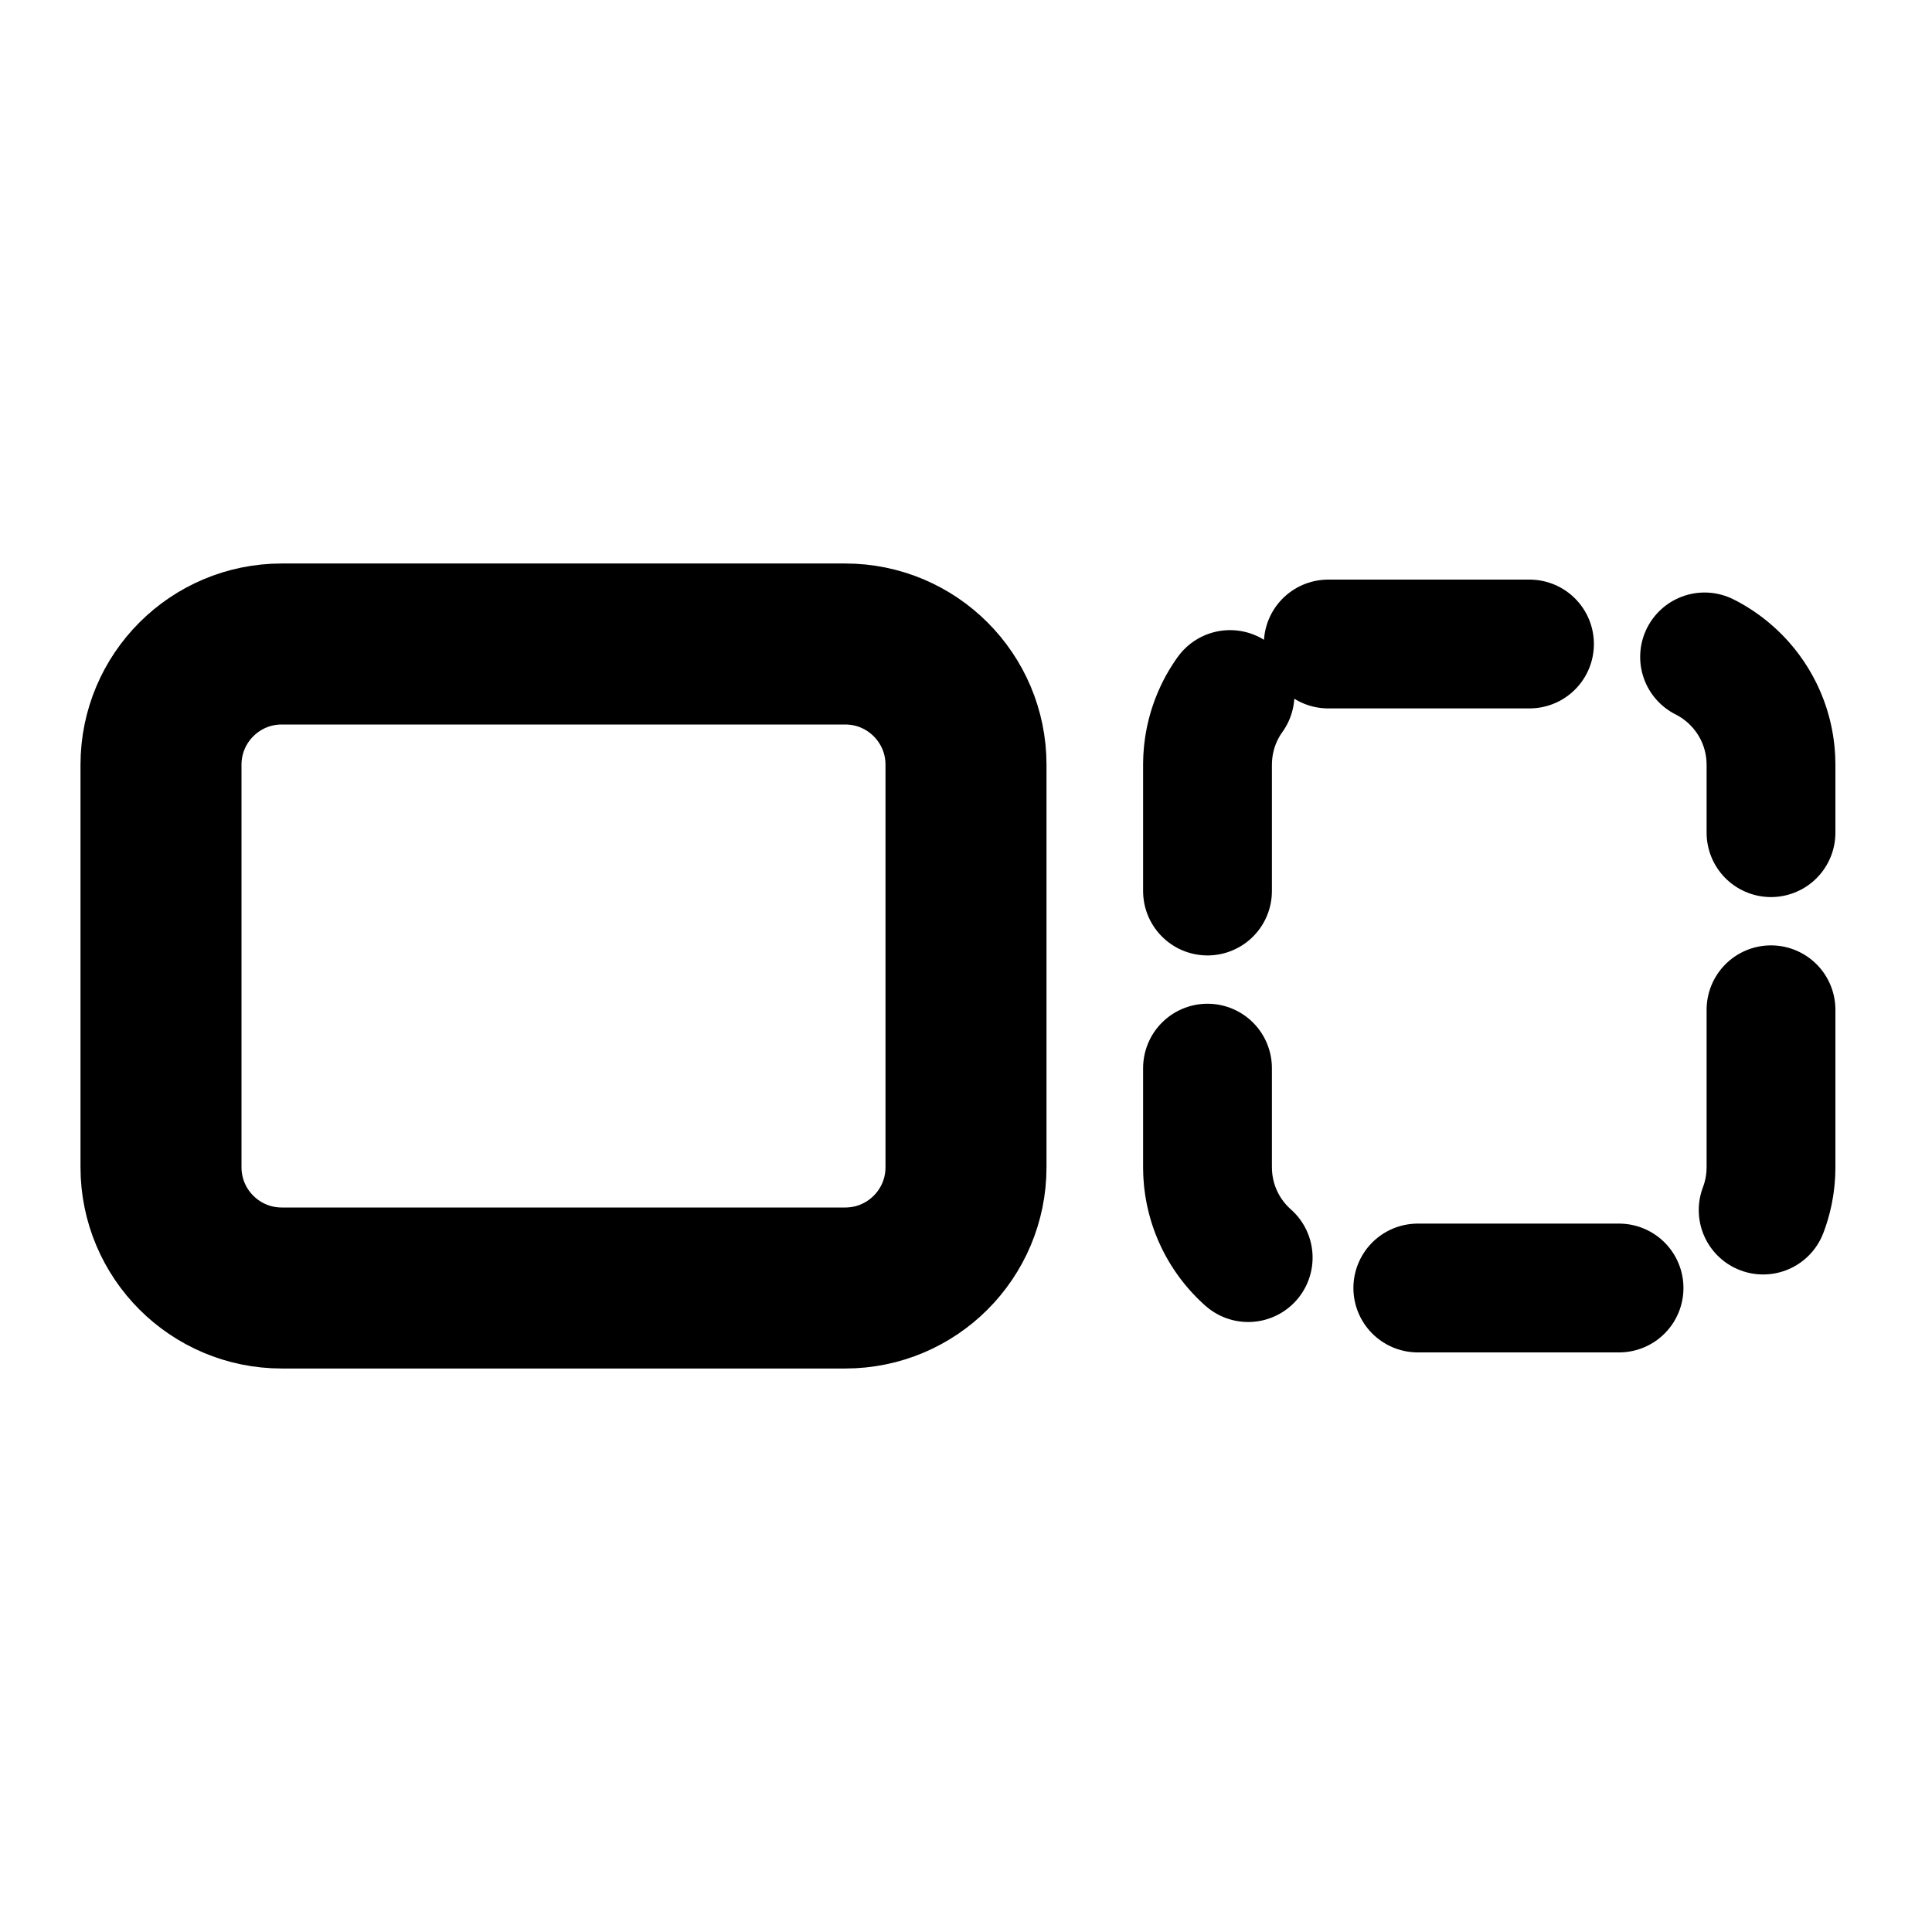
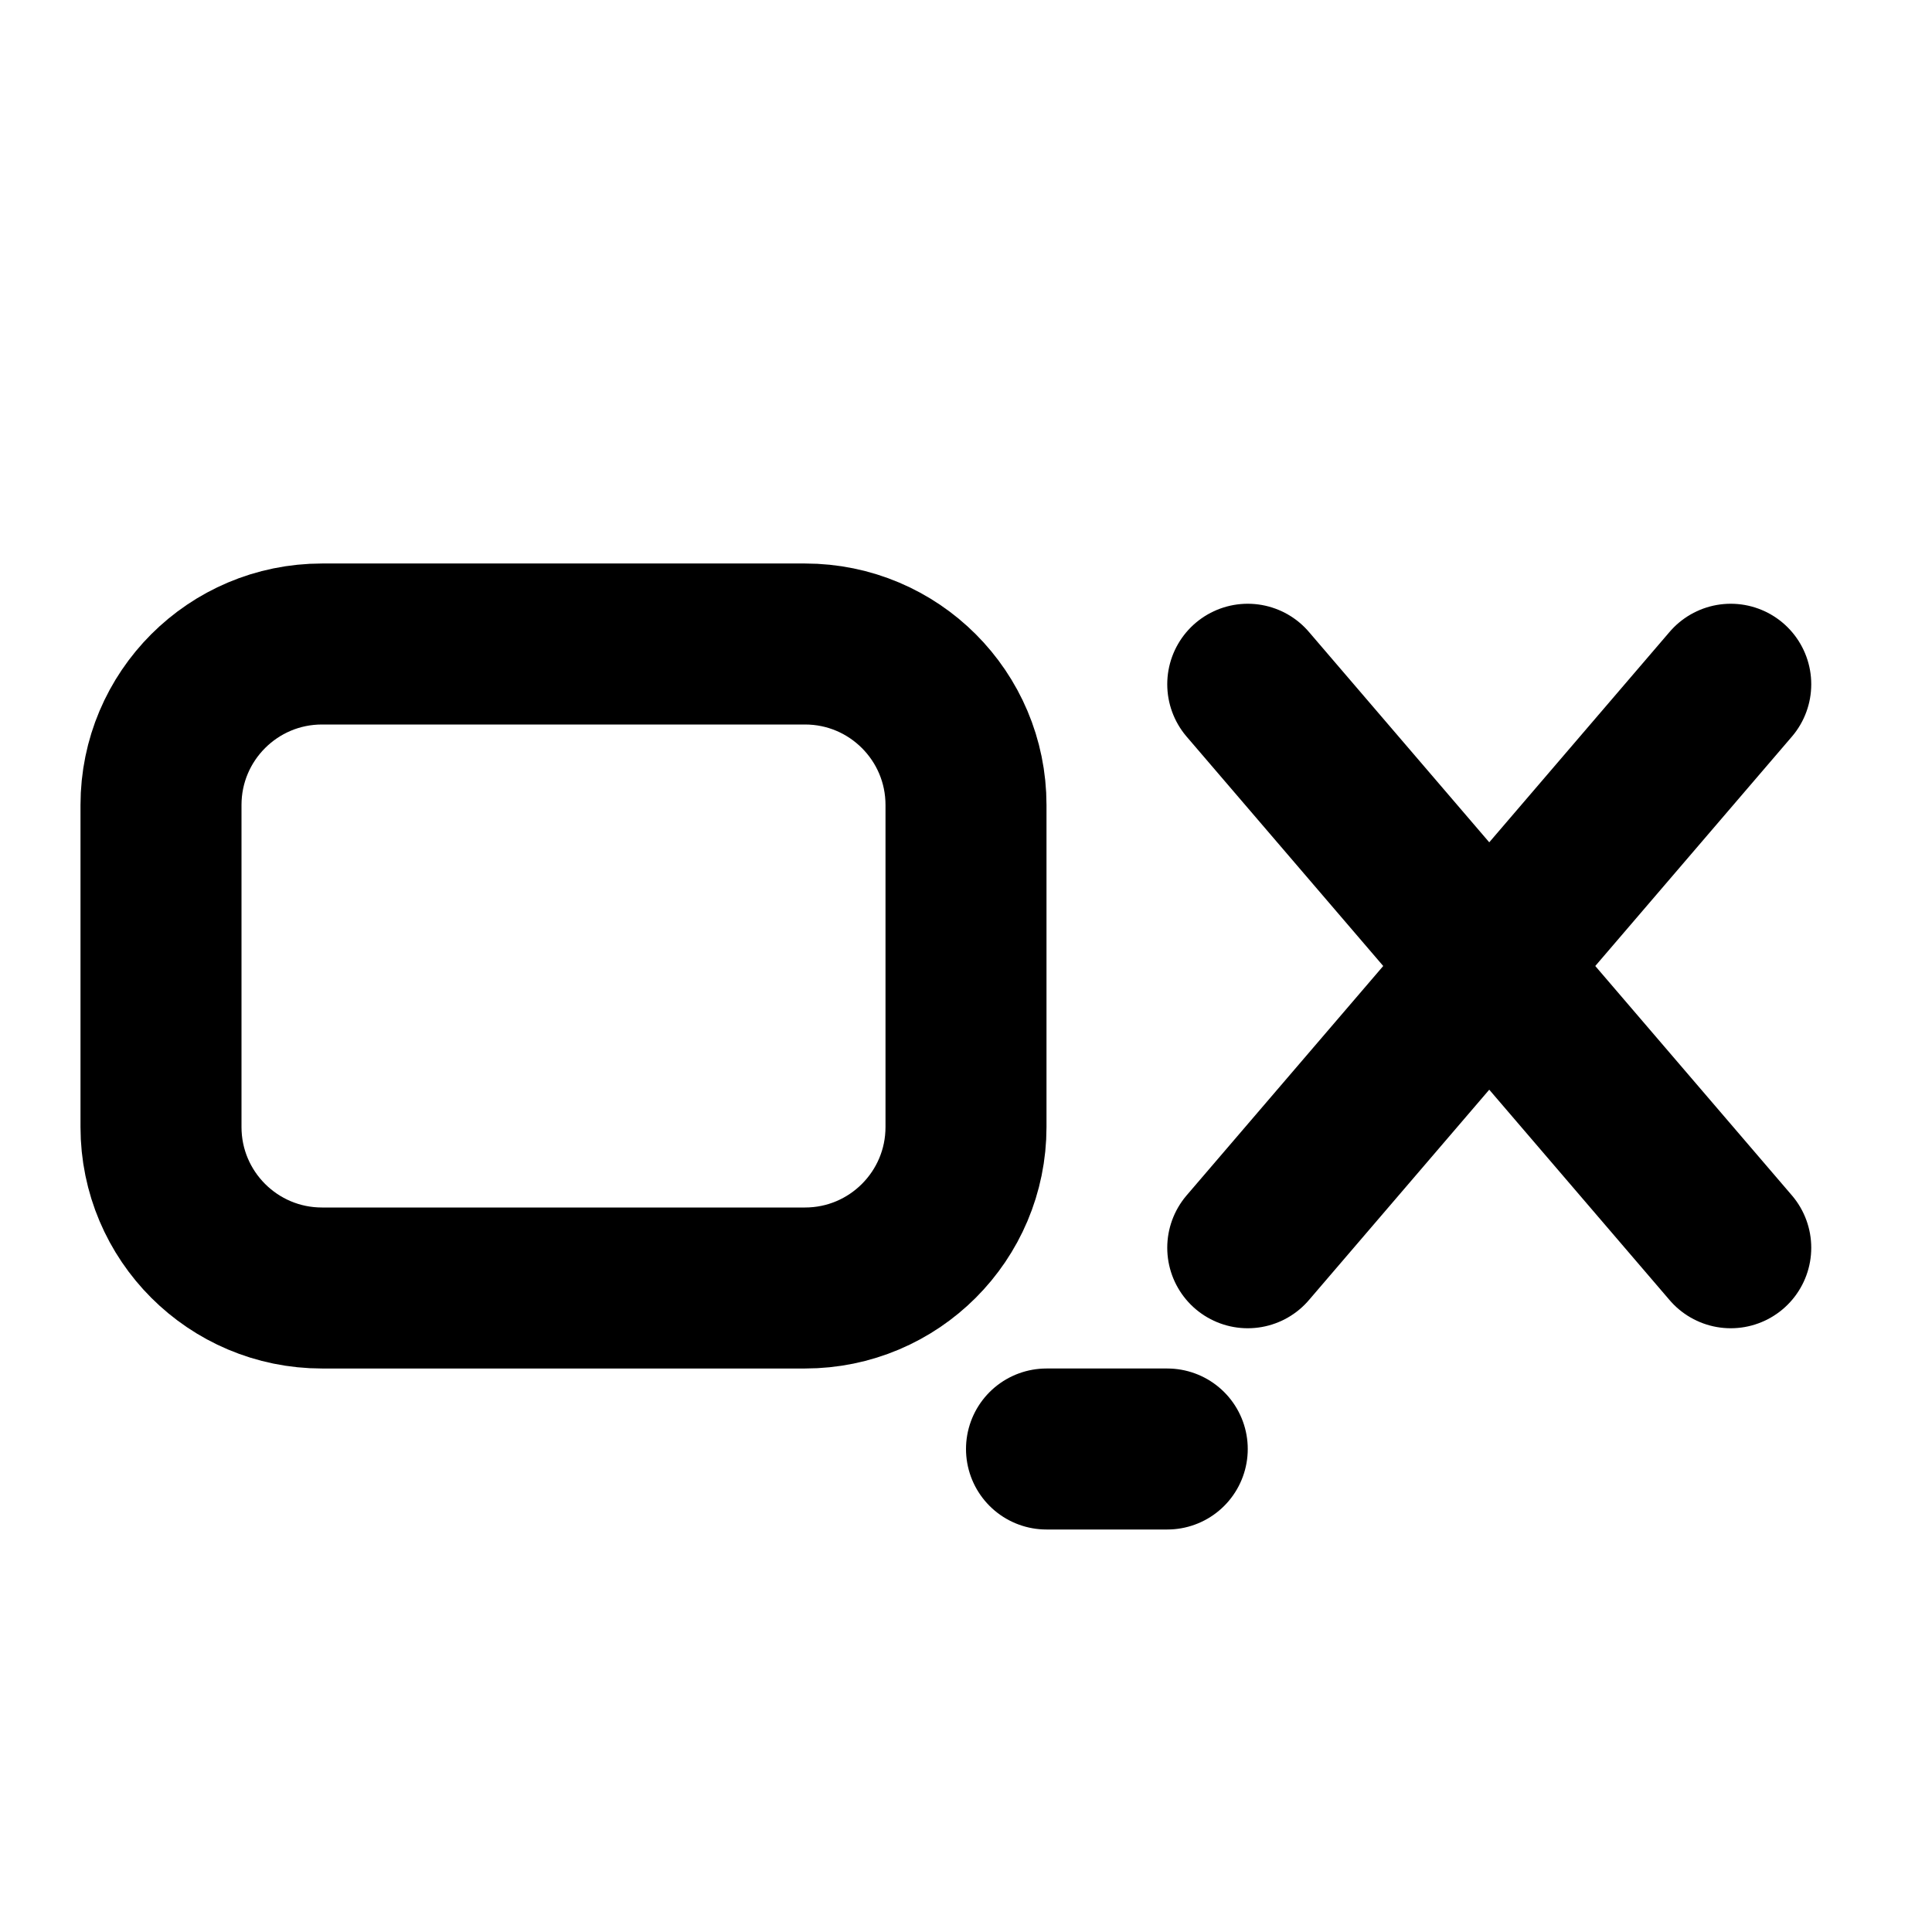
<svg xmlns="http://www.w3.org/2000/svg" width="24" height="24" viewBox="0 0 24 24" fill="none" stroke="#000000" stroke-width="2" stroke-linecap="round" stroke-linejoin="round">
-   <rect x="2" y="8" width="10" height="8" rx="1.5" />
-   <rect x="15" y="8" width="7" height="8" rx="1.5" stroke-dasharray="2.5 2.2" stroke-width="1.6" />
+   <rect x="2" y="8" width="10" height="8" rx="2" />
+   <path d="M13 18H14.5" />
+   <path d="M15.5 8.5L21.5 15.5M21.5 8.5L15.5 15.5" />
</svg>
